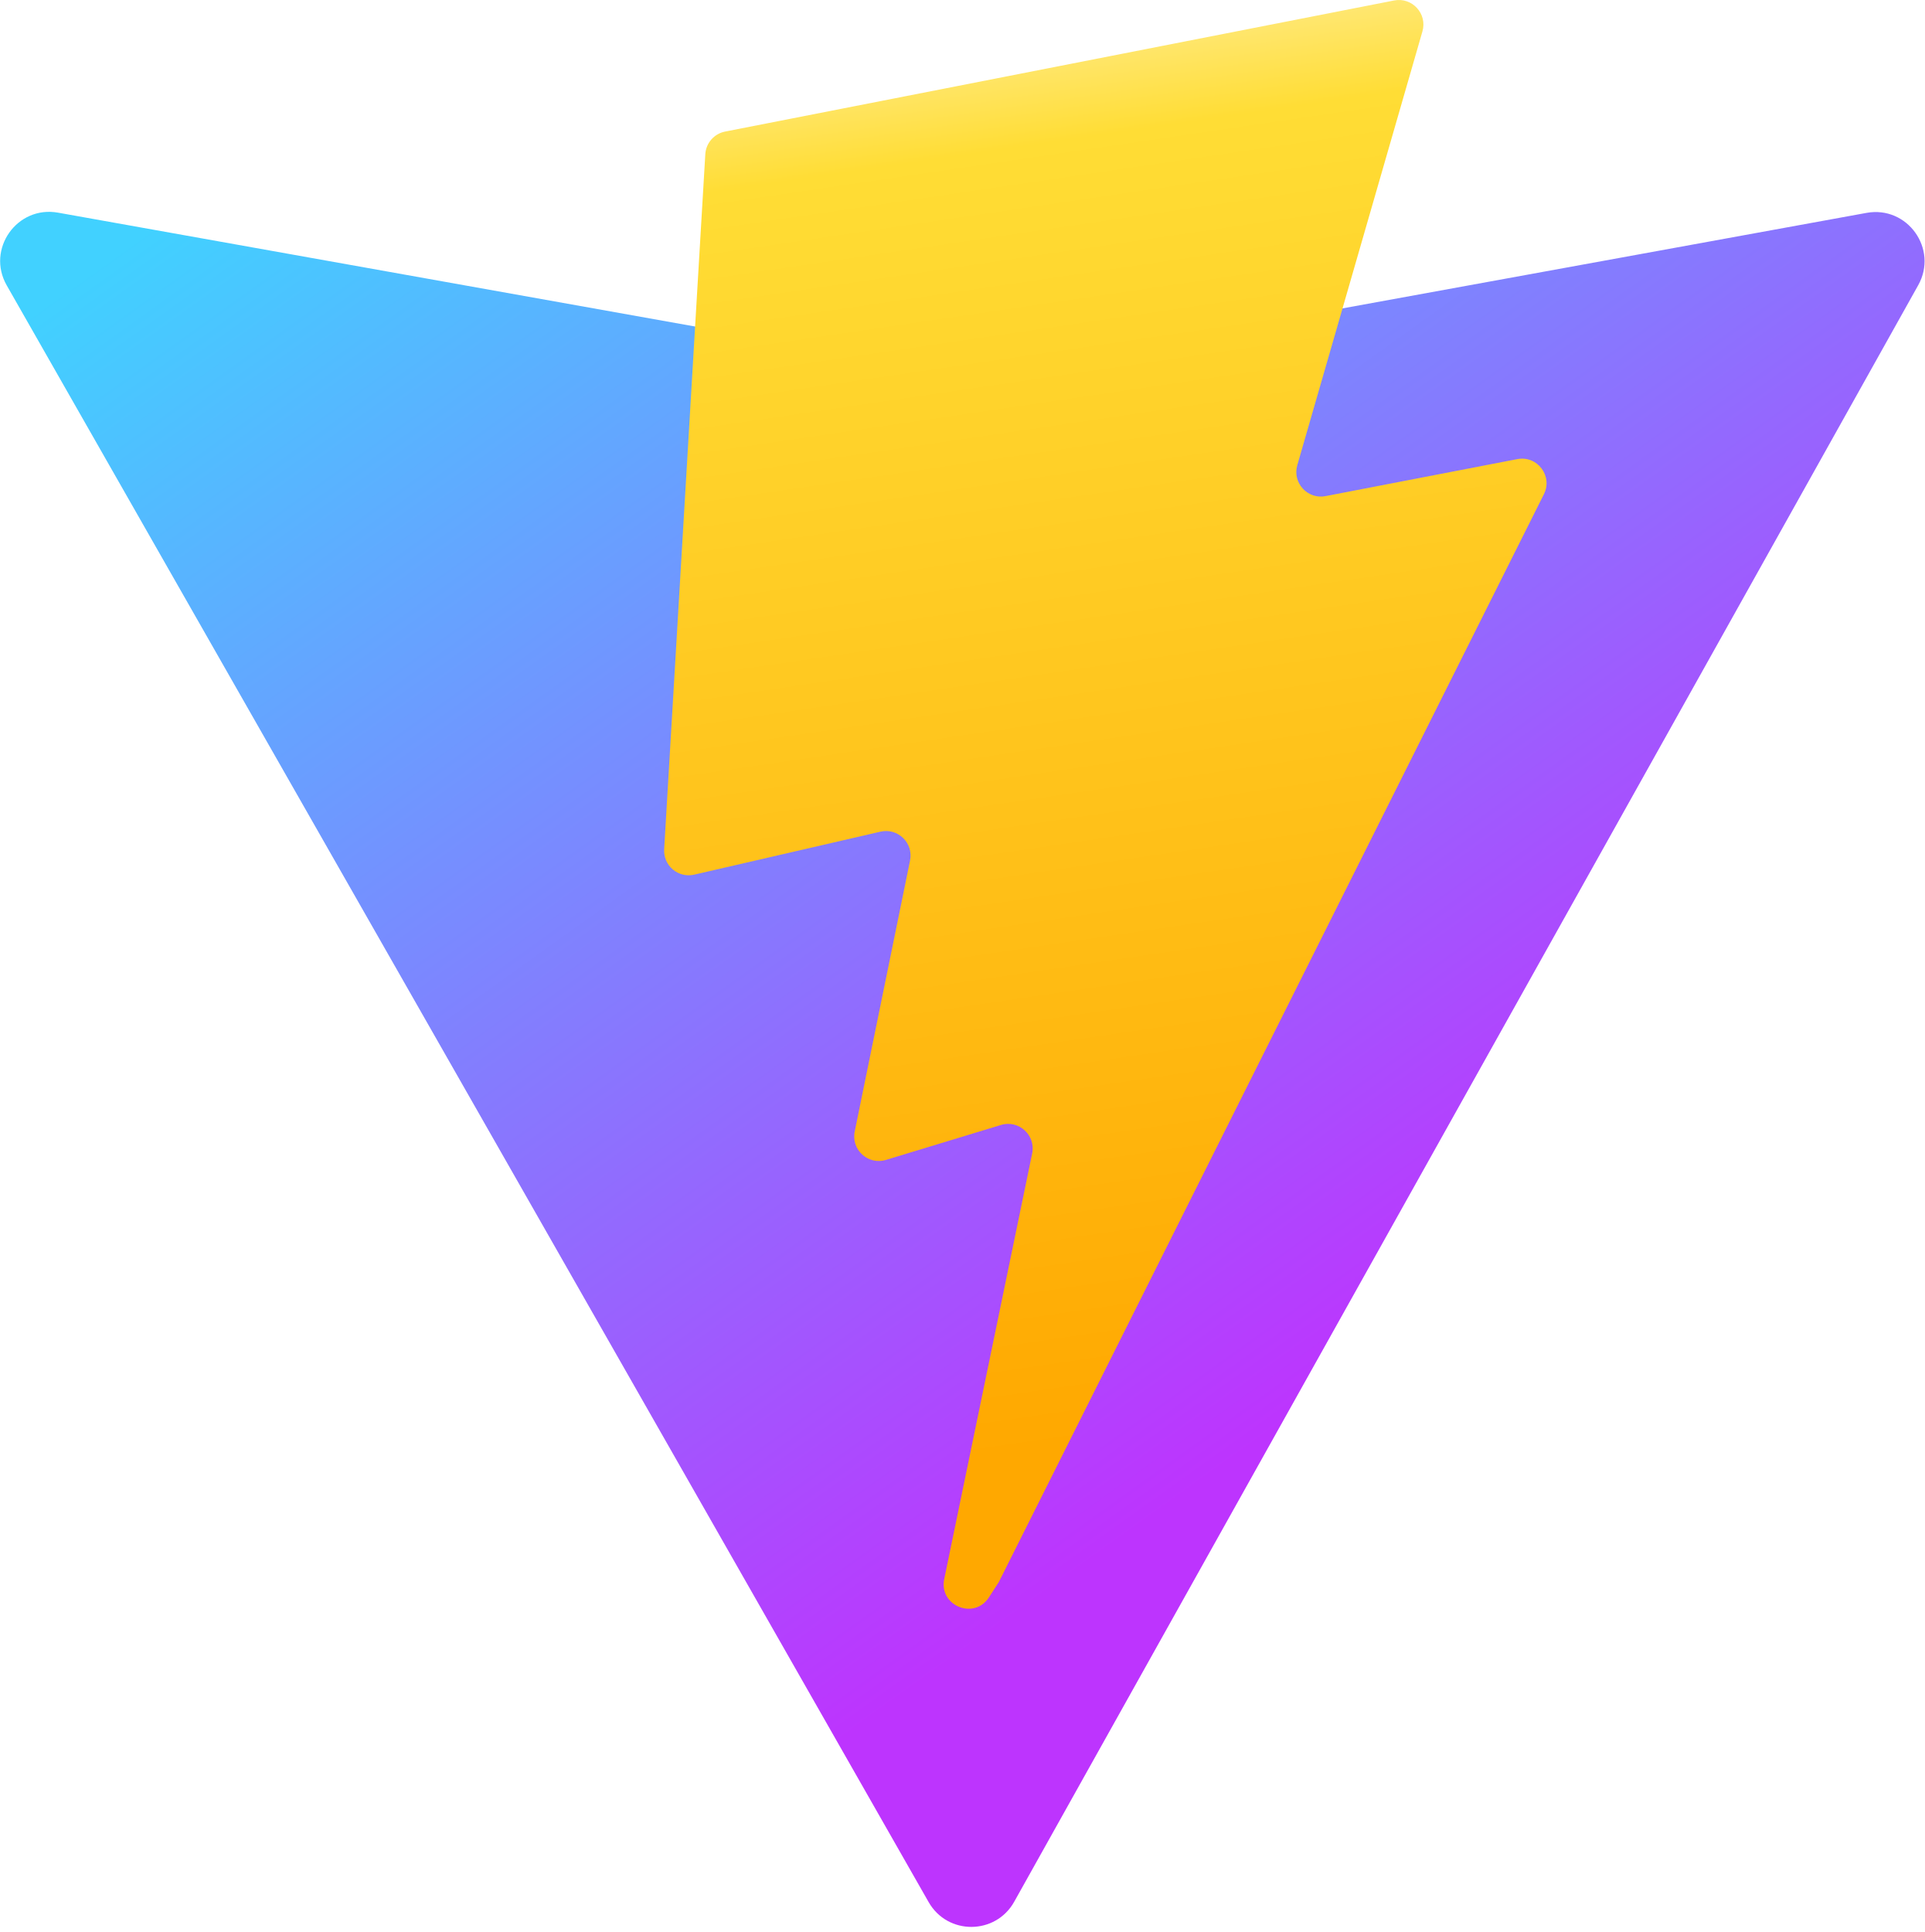
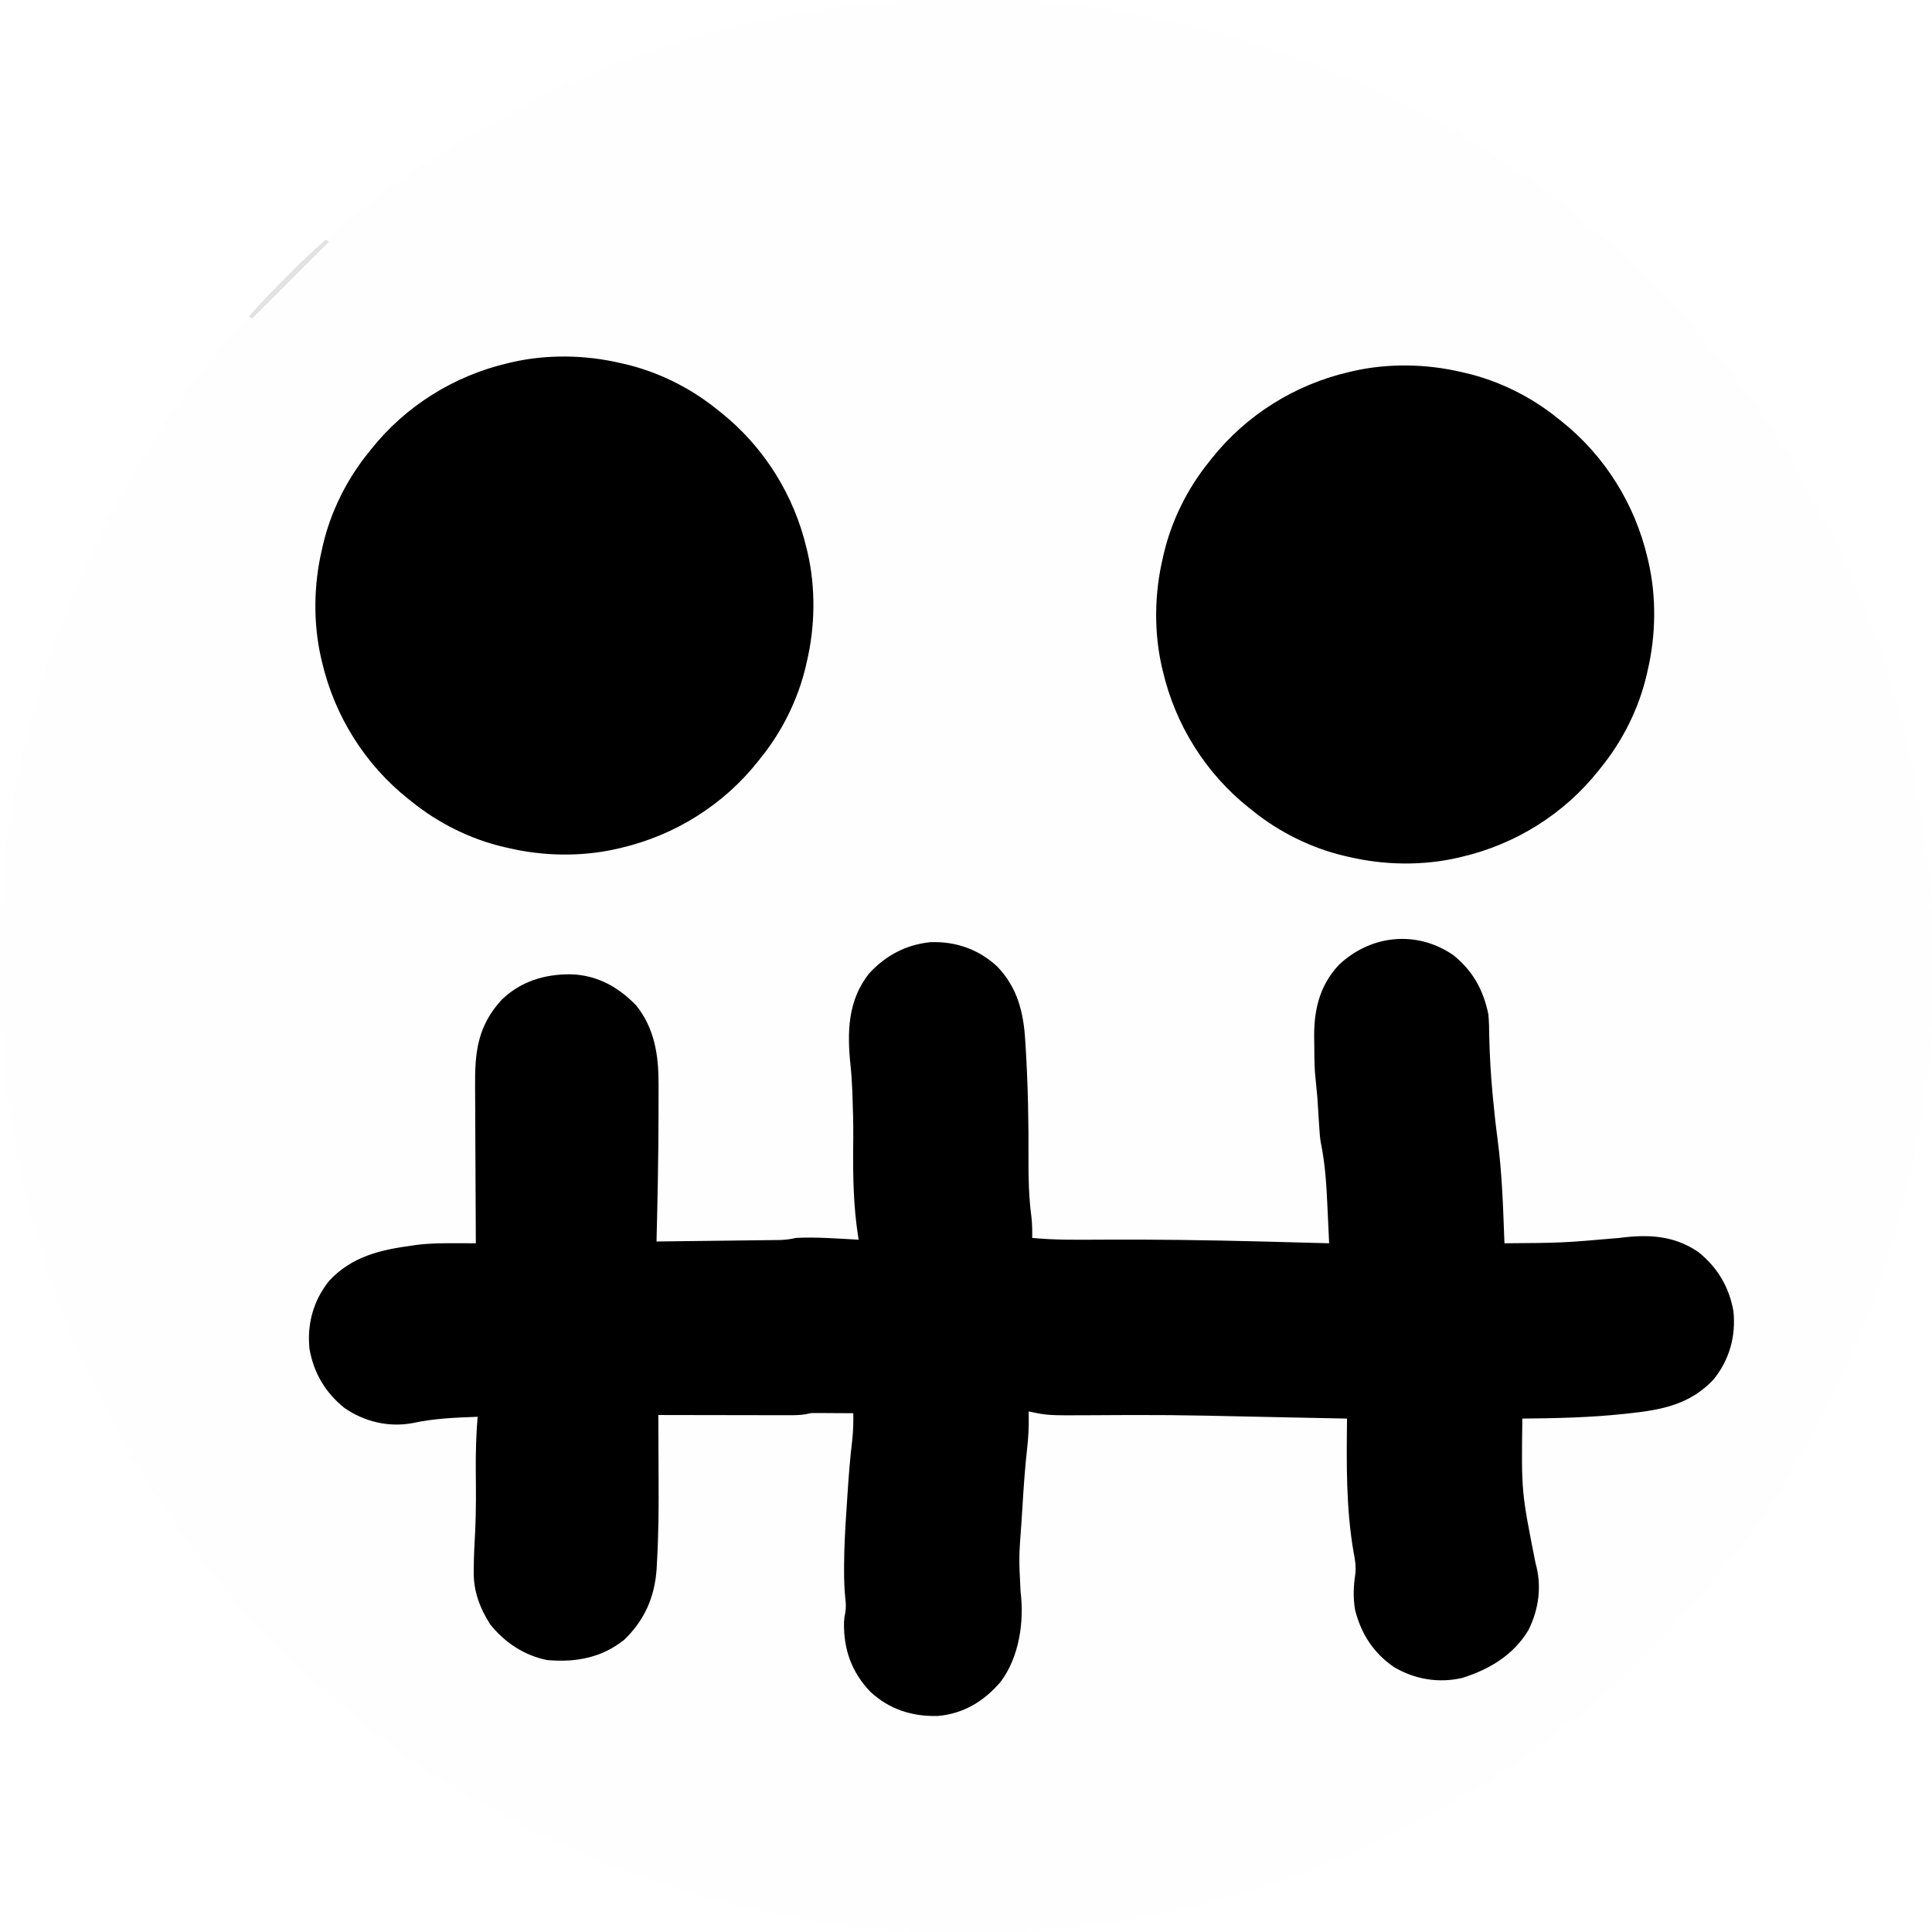
- <svg xmlns="http://www.w3.org/2000/svg" aria-hidden="true" role="img" class="iconify iconify--logos" width="31.88" height="32" preserveAspectRatio="xMidYMid meet" viewBox="0 0 256 257">
-   <defs>
-     <linearGradient id="IconifyId1813088fe1fbc01fb466" x1="-.828%" x2="57.636%" y1="7.652%" y2="78.411%">
-       <stop offset="0%" stop-color="#41D1FF" />
-       <stop offset="100%" stop-color="#BD34FE" />
-     </linearGradient>
-     <linearGradient id="IconifyId1813088fe1fbc01fb467" x1="43.376%" x2="50.316%" y1="2.242%" y2="89.03%">
-       <stop offset="0%" stop-color="#FFEA83" />
-       <stop offset="8.333%" stop-color="#FFDD35" />
-       <stop offset="100%" stop-color="#FFA800" />
-     </linearGradient>
-   </defs>
-   <path fill="url(#IconifyId1813088fe1fbc01fb466)" d="M255.153 37.938L134.897 252.976c-2.483 4.44-8.862 4.466-11.382.048L.875 37.958c-2.746-4.814 1.371-10.646 6.827-9.67l120.385 21.517a6.537 6.537 0 0 0 2.322-.004l117.867-21.483c5.438-.991 9.574 4.796 6.877 9.62Z" />
-   <path fill="url(#IconifyId1813088fe1fbc01fb467)" d="M185.432.063L96.44 17.501a3.268 3.268 0 0 0-2.634 3.014l-5.474 92.456a3.268 3.268 0 0 0 3.997 3.378l24.777-5.718c2.318-.535 4.413 1.507 3.936 3.838l-7.361 36.047c-.495 2.426 1.782 4.5 4.151 3.78l15.304-4.649c2.372-.72 4.652 1.36 4.15 3.788l-11.698 56.621c-.732 3.542 3.979 5.473 5.943 2.437l1.313-2.028l72.516-144.72c1.215-2.423-.88-5.186-3.54-4.672l-25.505 4.922c-2.396.462-4.435-1.77-3.759-4.114l16.646-57.705c.677-2.35-1.37-4.583-3.769-4.113Z" />
+ <svg xmlns="http://www.w3.org/2000/svg" version="1.1" width="1080" height="1080">
+   <path d="M0 0 C1.477 0.002 2.954 0.004 4.431 0.007 C25.28 0.048 45.883 0.361 66.562 3.312 C68.063 3.519 69.564 3.725 71.065 3.931 C142.573 13.848 211.169 36.731 273.562 73.312 C274.432 73.818 275.302 74.323 276.199 74.844 C299.519 88.409 321.964 103.864 342.562 121.312 C343.629 122.205 344.695 123.097 345.762 123.988 C351.623 128.902 357.399 133.892 363.051 139.047 C364.417 140.28 365.79 141.506 367.193 142.698 C373.242 147.863 378.853 153.451 384.463 159.082 C386.122 160.747 387.786 162.406 389.451 164.064 C395.032 169.641 400.469 175.282 405.562 181.312 C406.535 182.431 407.509 183.548 408.484 184.664 C414.941 192.118 421.18 199.705 427.187 207.525 C428.093 208.703 429.004 209.878 429.918 211.049 C443.735 228.756 456.487 247.769 467.562 267.312 C467.942 267.979 468.322 268.646 468.714 269.333 C471.276 273.842 473.788 278.378 476.267 282.934 C477.123 284.506 477.985 286.077 478.851 287.645 C509.5 343.27 528.31 405.981 536.812 468.75 C536.963 469.859 537.114 470.969 537.27 472.112 C537.747 475.841 538.169 479.574 538.562 483.312 C538.65 484.123 538.737 484.933 538.827 485.767 C540.706 503.75 540.923 521.691 540.875 539.75 C540.873 541.227 540.871 542.704 540.868 544.181 C540.827 565.03 540.514 585.633 537.562 606.312 C537.356 607.813 537.15 609.314 536.944 610.815 C527.027 682.323 504.144 750.919 467.562 813.312 C467.057 814.182 466.552 815.052 466.031 815.949 C452.466 839.269 437.011 861.714 419.562 882.312 C418.67 883.379 417.778 884.445 416.887 885.512 C411.973 891.373 406.983 897.149 401.828 902.801 C400.595 904.167 399.369 905.54 398.177 906.943 C393.012 912.992 387.424 918.603 381.793 924.213 C380.128 925.872 378.469 927.536 376.811 929.201 C371.234 934.782 365.593 940.219 359.562 945.312 C358.444 946.285 357.327 947.259 356.211 948.234 C348.757 954.691 341.17 960.93 333.35 966.937 C332.172 967.843 330.997 968.754 329.826 969.668 C312.119 983.485 293.106 996.237 273.562 1007.312 C272.896 1007.692 272.229 1008.072 271.542 1008.464 C267.033 1011.026 262.497 1013.538 257.941 1016.017 C256.369 1016.873 254.798 1017.735 253.23 1018.601 C197.605 1049.25 134.894 1068.06 72.125 1076.562 C70.461 1076.789 70.461 1076.789 68.763 1077.02 C65.034 1077.497 61.301 1077.919 57.562 1078.312 C56.347 1078.443 56.347 1078.443 55.108 1078.577 C37.125 1080.456 19.184 1080.673 1.125 1080.625 C-0.352 1080.623 -1.829 1080.621 -3.306 1080.618 C-24.155 1080.577 -44.758 1080.264 -65.438 1077.312 C-66.938 1077.106 -68.439 1076.9 -69.94 1076.694 C-141.448 1066.777 -210.044 1043.894 -272.438 1007.312 C-273.307 1006.807 -274.177 1006.302 -275.074 1005.781 C-298.394 992.216 -320.839 976.761 -341.438 959.312 C-342.504 958.42 -343.57 957.528 -344.637 956.637 C-350.498 951.723 -356.274 946.733 -361.926 941.578 C-363.292 940.345 -364.665 939.119 -366.068 937.927 C-372.117 932.762 -377.728 927.174 -383.338 921.543 C-384.997 919.878 -386.661 918.219 -388.326 916.561 C-393.907 910.984 -399.344 905.343 -404.438 899.312 C-405.41 898.194 -406.384 897.077 -407.359 895.961 C-413.816 888.507 -420.055 880.92 -426.062 873.1 C-426.968 871.922 -427.879 870.747 -428.793 869.576 C-442.61 851.869 -455.362 832.856 -466.438 813.312 C-466.817 812.646 -467.197 811.979 -467.589 811.292 C-470.151 806.783 -472.663 802.247 -475.142 797.691 C-475.998 796.119 -476.86 794.548 -477.726 792.98 C-508.375 737.355 -527.185 674.644 -535.688 611.875 C-535.914 610.211 -535.914 610.211 -536.145 608.513 C-536.622 604.784 -537.044 601.051 -537.438 597.312 C-537.568 596.097 -537.568 596.097 -537.702 594.858 C-539.581 576.875 -539.798 558.934 -539.75 540.875 C-539.748 539.398 -539.746 537.921 -539.743 536.444 C-539.702 515.595 -539.389 494.992 -536.438 474.312 C-536.231 472.812 -536.025 471.311 -535.819 469.81 C-525.902 398.302 -503.019 329.706 -466.438 267.312 C-465.932 266.443 -465.427 265.573 -464.906 264.676 C-451.341 241.356 -435.886 218.911 -418.438 198.312 C-417.545 197.246 -416.653 196.18 -415.762 195.113 C-410.848 189.252 -405.858 183.476 -400.703 177.824 C-399.47 176.458 -398.244 175.085 -397.052 173.682 C-391.887 167.633 -386.299 162.022 -380.668 156.412 C-379.003 154.753 -377.344 153.089 -375.686 151.424 C-370.109 145.843 -364.468 140.406 -358.438 135.312 C-357.319 134.34 -356.202 133.366 -355.086 132.391 C-347.632 125.934 -340.045 119.695 -332.225 113.688 C-331.047 112.782 -329.872 111.871 -328.701 110.957 C-310.994 97.14 -291.981 84.388 -272.438 73.312 C-271.771 72.933 -271.104 72.553 -270.417 72.161 C-265.908 69.599 -261.372 67.087 -256.816 64.608 C-255.244 63.752 -253.673 62.89 -252.105 62.024 C-196.48 31.375 -133.769 12.565 -71 4.062 C-69.891 3.912 -68.781 3.761 -67.638 3.605 C-63.909 3.128 -60.176 2.706 -56.438 2.312 C-55.627 2.225 -54.817 2.138 -53.983 2.048 C-36 0.169 -18.059 -0.048 0 0 Z " fill="#FEFEFE" transform="translate(539.4375,-0.3125)" />
+   <path d="M0 0 C10.881 8.769 16.758 19.483 19.535 33.043 C19.937 37.252 19.993 41.442 20.035 45.668 C20.285 56.408 20.912 67.038 21.91 77.73 C22.008 78.786 22.008 78.786 22.107 79.862 C22.834 87.634 23.682 95.379 24.716 103.117 C27.275 122.323 27.775 141.698 28.535 161.043 C60.702 160.831 60.702 160.831 92.718 158.059 C108.724 155.954 123.295 156.533 137 166 C147.672 174.6 154.177 185.548 156.535 199.043 C157.975 212.948 154.328 226.131 145.535 237.043 C132.357 251.24 116.272 254.218 97.785 256.168 C96.999 256.254 96.214 256.339 95.404 256.427 C76.489 258.46 57.546 258.863 38.535 259.043 C37.981 299.898 37.981 299.898 45.903 339.808 C49.495 352.498 47.829 365.262 42.062 377.055 C33.752 391.141 20.157 399.253 4.848 404.043 C-8.381 407.064 -21.608 404.803 -33.277 397.918 C-44.713 390.019 -51.615 379.35 -54.969 365.973 C-56.086 359.374 -55.883 352.756 -54.867 346.16 C-54.31 341.903 -54.953 338.037 -55.777 333.855 C-60.071 309.153 -59.753 284.025 -59.465 259.043 C-72.235 258.777 -85.006 258.516 -97.776 258.261 C-104.636 258.123 -111.496 257.977 -118.356 257.825 C-123.809 257.705 -129.262 257.592 -134.715 257.48 C-135.808 257.458 -136.901 257.436 -138.027 257.412 C-151.669 257.14 -165.305 257.013 -178.949 257.051 C-179.64 257.052 -180.331 257.054 -181.043 257.056 C-188.459 257.074 -195.874 257.108 -203.29 257.168 C-226.657 257.307 -226.657 257.307 -237.465 255.043 C-237.442 255.761 -237.418 256.479 -237.395 257.219 C-237.281 263.753 -237.609 270.031 -238.371 276.512 C-239.538 287.023 -240.251 297.55 -240.897 308.105 C-241.09 311.238 -241.293 314.37 -241.496 317.502 C-242.925 336.627 -242.925 336.627 -241.965 355.73 C-239.848 372.538 -242.698 392.354 -253.09 406.168 C-262.348 417.029 -273.856 424.069 -288.305 425.281 C-302.715 425.627 -315.325 421.599 -325.969 411.719 C-336.428 400.743 -340.892 388.145 -340.668 373.086 C-340.465 370.043 -340.465 370.043 -339.887 367.281 C-339.511 364.394 -339.584 362.355 -339.929 359.506 C-340.505 354.123 -340.632 348.812 -340.613 343.402 C-340.611 342.412 -340.609 341.421 -340.607 340.4 C-340.536 330.333 -339.979 320.312 -339.293 310.271 C-339.089 307.28 -338.897 304.289 -338.707 301.297 C-338.056 291.306 -337.288 281.349 -336.093 271.406 C-335.497 266.254 -335.391 261.23 -335.465 256.043 C-339.361 256.014 -343.256 255.996 -347.152 255.98 C-348.255 255.972 -349.358 255.964 -350.494 255.955 C-351.561 255.952 -352.628 255.949 -353.727 255.945 C-354.706 255.94 -355.685 255.935 -356.694 255.929 C-359.387 255.955 -359.387 255.955 -361.644 256.543 C-365.231 257.179 -368.746 257.174 -372.376 257.156 C-373.548 257.157 -373.548 257.157 -374.743 257.157 C-377.313 257.156 -379.883 257.148 -382.453 257.141 C-384.24 257.139 -386.026 257.137 -387.813 257.136 C-392.506 257.133 -397.2 257.123 -401.893 257.112 C-406.686 257.101 -411.479 257.097 -416.271 257.092 C-425.669 257.081 -435.067 257.064 -444.465 257.043 C-444.46 257.803 -444.456 258.563 -444.451 259.347 C-444.411 266.666 -444.381 273.985 -444.361 281.305 C-444.351 285.064 -444.337 288.823 -444.314 292.582 C-444.22 308.231 -444.307 323.845 -445.223 339.473 C-445.284 340.668 -445.345 341.864 -445.408 343.095 C-446.472 358.806 -452.157 371.77 -463.547 382.711 C-476.209 392.83 -490.681 395.397 -506.465 394.043 C-519.3 391.561 -530.358 384.187 -538.465 374.043 C-544.301 364.849 -547.837 355.4 -547.652 344.48 C-547.646 343.648 -547.639 342.816 -547.633 341.958 C-547.552 335.18 -547.191 328.426 -546.821 321.66 C-546.267 310.152 -546.414 298.63 -546.502 287.112 C-546.561 277.37 -546.279 267.755 -545.465 258.043 C-557.774 258.472 -569.868 258.936 -581.938 261.586 C-595.353 264.012 -608.775 260.79 -619.93 253.086 C-630.602 244.486 -637.107 233.538 -639.465 220.043 C-640.904 206.138 -637.258 192.955 -628.465 182.043 C-615.773 168.37 -599.848 164.712 -581.965 162.293 C-581.072 162.165 -580.179 162.037 -579.259 161.906 C-572.003 161.014 -564.833 160.98 -557.529 161.011 C-556.464 161.013 -555.398 161.015 -554.3 161.018 C-551.689 161.024 -549.077 161.032 -546.465 161.043 C-546.469 160.492 -546.472 159.942 -546.476 159.374 C-546.565 145.926 -546.63 132.478 -546.672 119.029 C-546.693 112.525 -546.721 106.022 -546.767 99.518 C-546.81 93.235 -546.834 86.952 -546.844 80.669 C-546.852 78.279 -546.866 75.888 -546.888 73.498 C-547.055 54.255 -545.55 39.621 -531.965 24.855 C-521.371 14.678 -508.176 10.624 -493.74 10.677 C-479.009 10.987 -466.901 17.607 -456.797 28.125 C-446.488 41.024 -444.295 55.997 -444.332 72.016 C-444.331 72.957 -444.329 73.899 -444.328 74.869 C-444.326 77.948 -444.332 81.027 -444.34 84.105 C-444.341 85.69 -444.341 85.69 -444.343 87.306 C-444.366 111.558 -444.867 135.799 -445.465 160.043 C-436.033 159.935 -426.601 159.823 -417.17 159.704 C-412.79 159.648 -408.411 159.595 -404.031 159.546 C-399.803 159.498 -395.576 159.446 -391.349 159.39 C-389.737 159.37 -388.125 159.351 -386.513 159.334 C-384.253 159.31 -381.993 159.28 -379.734 159.248 C-378.448 159.233 -377.162 159.217 -375.837 159.201 C-372.913 159.064 -370.311 158.682 -367.465 158.043 C-355.841 157.44 -344.074 158.455 -332.465 159.043 C-332.601 158.213 -332.601 158.213 -332.74 157.367 C-335.387 140.541 -335.669 124.142 -335.528 107.165 C-335.522 106.341 -335.515 105.517 -335.508 104.668 C-335.497 103.441 -335.497 103.441 -335.487 102.19 C-335.435 94.528 -335.615 86.888 -335.902 79.23 C-335.962 77.58 -335.962 77.58 -336.022 75.895 C-336.211 71.228 -336.481 66.598 -336.98 61.953 C-338.955 43.372 -338.706 25.233 -326.465 10.043 C-317.209 0.072 -305.959 -5.871 -292.371 -7.277 C-278.19 -7.794 -265.371 -3.296 -254.961 6.367 C-243.648 18.239 -240.276 31.91 -239.34 47.918 C-239.262 49.136 -239.184 50.355 -239.104 51.61 C-237.829 72.449 -237.419 93.215 -237.542 114.084 C-237.596 124.893 -237.328 135.49 -235.902 146.223 C-235.444 150.227 -235.393 154.018 -235.465 158.043 C-222.837 159.28 -210.226 159.095 -197.551 159.017 C-167.445 158.832 -137.374 159.28 -107.277 160.043 C-106.329 160.067 -105.381 160.091 -104.404 160.116 C-92.757 160.411 -81.111 160.72 -69.465 161.043 C-69.704 155.745 -69.953 150.447 -70.209 145.149 C-70.295 143.354 -70.379 141.558 -70.459 139.762 C-70.983 128.169 -71.697 116.761 -74.009 105.358 C-74.588 102.416 -74.774 99.519 -74.965 96.527 C-75.089 94.65 -75.089 94.65 -75.215 92.734 C-75.297 91.434 -75.38 90.133 -75.465 88.793 C-76.027 79.178 -76.027 79.178 -77.008 69.602 C-77.719 63.579 -77.725 57.519 -77.76 51.461 C-77.771 50.066 -77.792 48.671 -77.822 47.277 C-78.155 31.516 -75.238 17.495 -64.141 5.539 C-46.355 -11.409 -20.507 -14.164 0 0 Z " fill="#000000" transform="translate(812.4648,533.957)" />
+   <path d="M0 0 C1.006 0.226 1.006 0.226 2.032 0.456 C20.869 4.809 39.019 13.829 54 26 C54.575 26.455 55.15 26.909 55.743 27.377 C80.002 46.641 96.971 73.796 104 104 C104.162 104.678 104.325 105.355 104.492 106.053 C109.022 125.779 108.664 147.34 104 167 C103.774 168.006 103.774 168.006 103.544 169.032 C99.191 187.869 90.171 206.019 78 221 C77.545 221.575 77.091 222.15 76.623 222.743 C57.359 247.002 30.204 263.971 0 271 C-0.678 271.162 -1.355 271.325 -2.053 271.492 C-21.779 276.022 -43.34 275.664 -63 271 C-64.006 270.774 -64.006 270.774 -65.032 270.544 C-83.869 266.191 -102.019 257.171 -117 245 C-117.575 244.545 -118.15 244.091 -118.743 243.623 C-143.002 224.359 -159.971 197.204 -167 167 C-167.162 166.322 -167.325 165.645 -167.492 164.947 C-172.022 145.221 -171.664 123.66 -167 104 C-166.774 102.994 -166.774 102.994 -166.544 101.968 C-162.191 83.131 -153.171 64.981 -141 50 C-140.545 49.425 -140.091 48.85 -139.623 48.257 C-120.359 23.998 -93.204 7.029 -63 0 C-62.322 -0.162 -61.645 -0.325 -60.947 -0.492 C-41.221 -5.022 -19.66 -4.664 0 0 Z " fill="#000000" transform="translate(817,208)" />
+   <path d="M0 0 C1.006 0.226 1.006 0.226 2.032 0.456 C20.869 4.809 39.019 13.829 54 26 C54.575 26.455 55.15 26.909 55.743 27.377 C80.002 46.641 96.971 73.796 104 104 C104.162 104.678 104.325 105.355 104.492 106.053 C109.022 125.779 108.664 147.34 104 167 C103.774 168.006 103.774 168.006 103.544 169.032 C99.191 187.869 90.171 206.019 78 221 C77.545 221.575 77.091 222.15 76.623 222.743 C57.359 247.002 30.204 263.971 0 271 C-0.678 271.162 -1.355 271.325 -2.053 271.492 C-21.779 276.022 -43.34 275.664 -63 271 C-64.006 270.774 -64.006 270.774 -65.032 270.544 C-83.869 266.191 -102.019 257.171 -117 245 C-117.575 244.545 -118.15 244.091 -118.743 243.623 C-143.002 224.359 -159.971 197.204 -167 167 C-167.162 166.322 -167.325 165.645 -167.492 164.947 C-172.022 145.221 -171.664 123.66 -167 104 C-166.774 102.994 -166.774 102.994 -166.544 101.968 C-162.191 83.131 -153.171 64.981 -141 50 C-140.545 49.425 -140.091 48.85 -139.623 48.257 C-120.359 23.998 -93.204 7.029 -63 0 C-62.322 -0.162 -61.645 -0.325 -60.947 -0.492 C-41.221 -5.022 -19.66 -4.664 0 0 Z " fill="#000000" transform="translate(347,203)" />
+   <path d="M0 0 C0.66 0.33 1.32 0.66 2 1 C-12.19 15.19 -26.38 29.38 -41 44 C-41.66 43.67 -42.32 43.34 -43 43 C-35.75 34.757 -28.065 26.954 -20.312 19.188 C-19.568 18.439 -19.568 18.439 -18.808 17.676 C-13.052 11.896 -7.21 6.292 -1 1 C-0.67 0.67 -0.34 0.34 0 0 Z " fill="#E2E2E2" transform="translate(182,134)" />
</svg>
